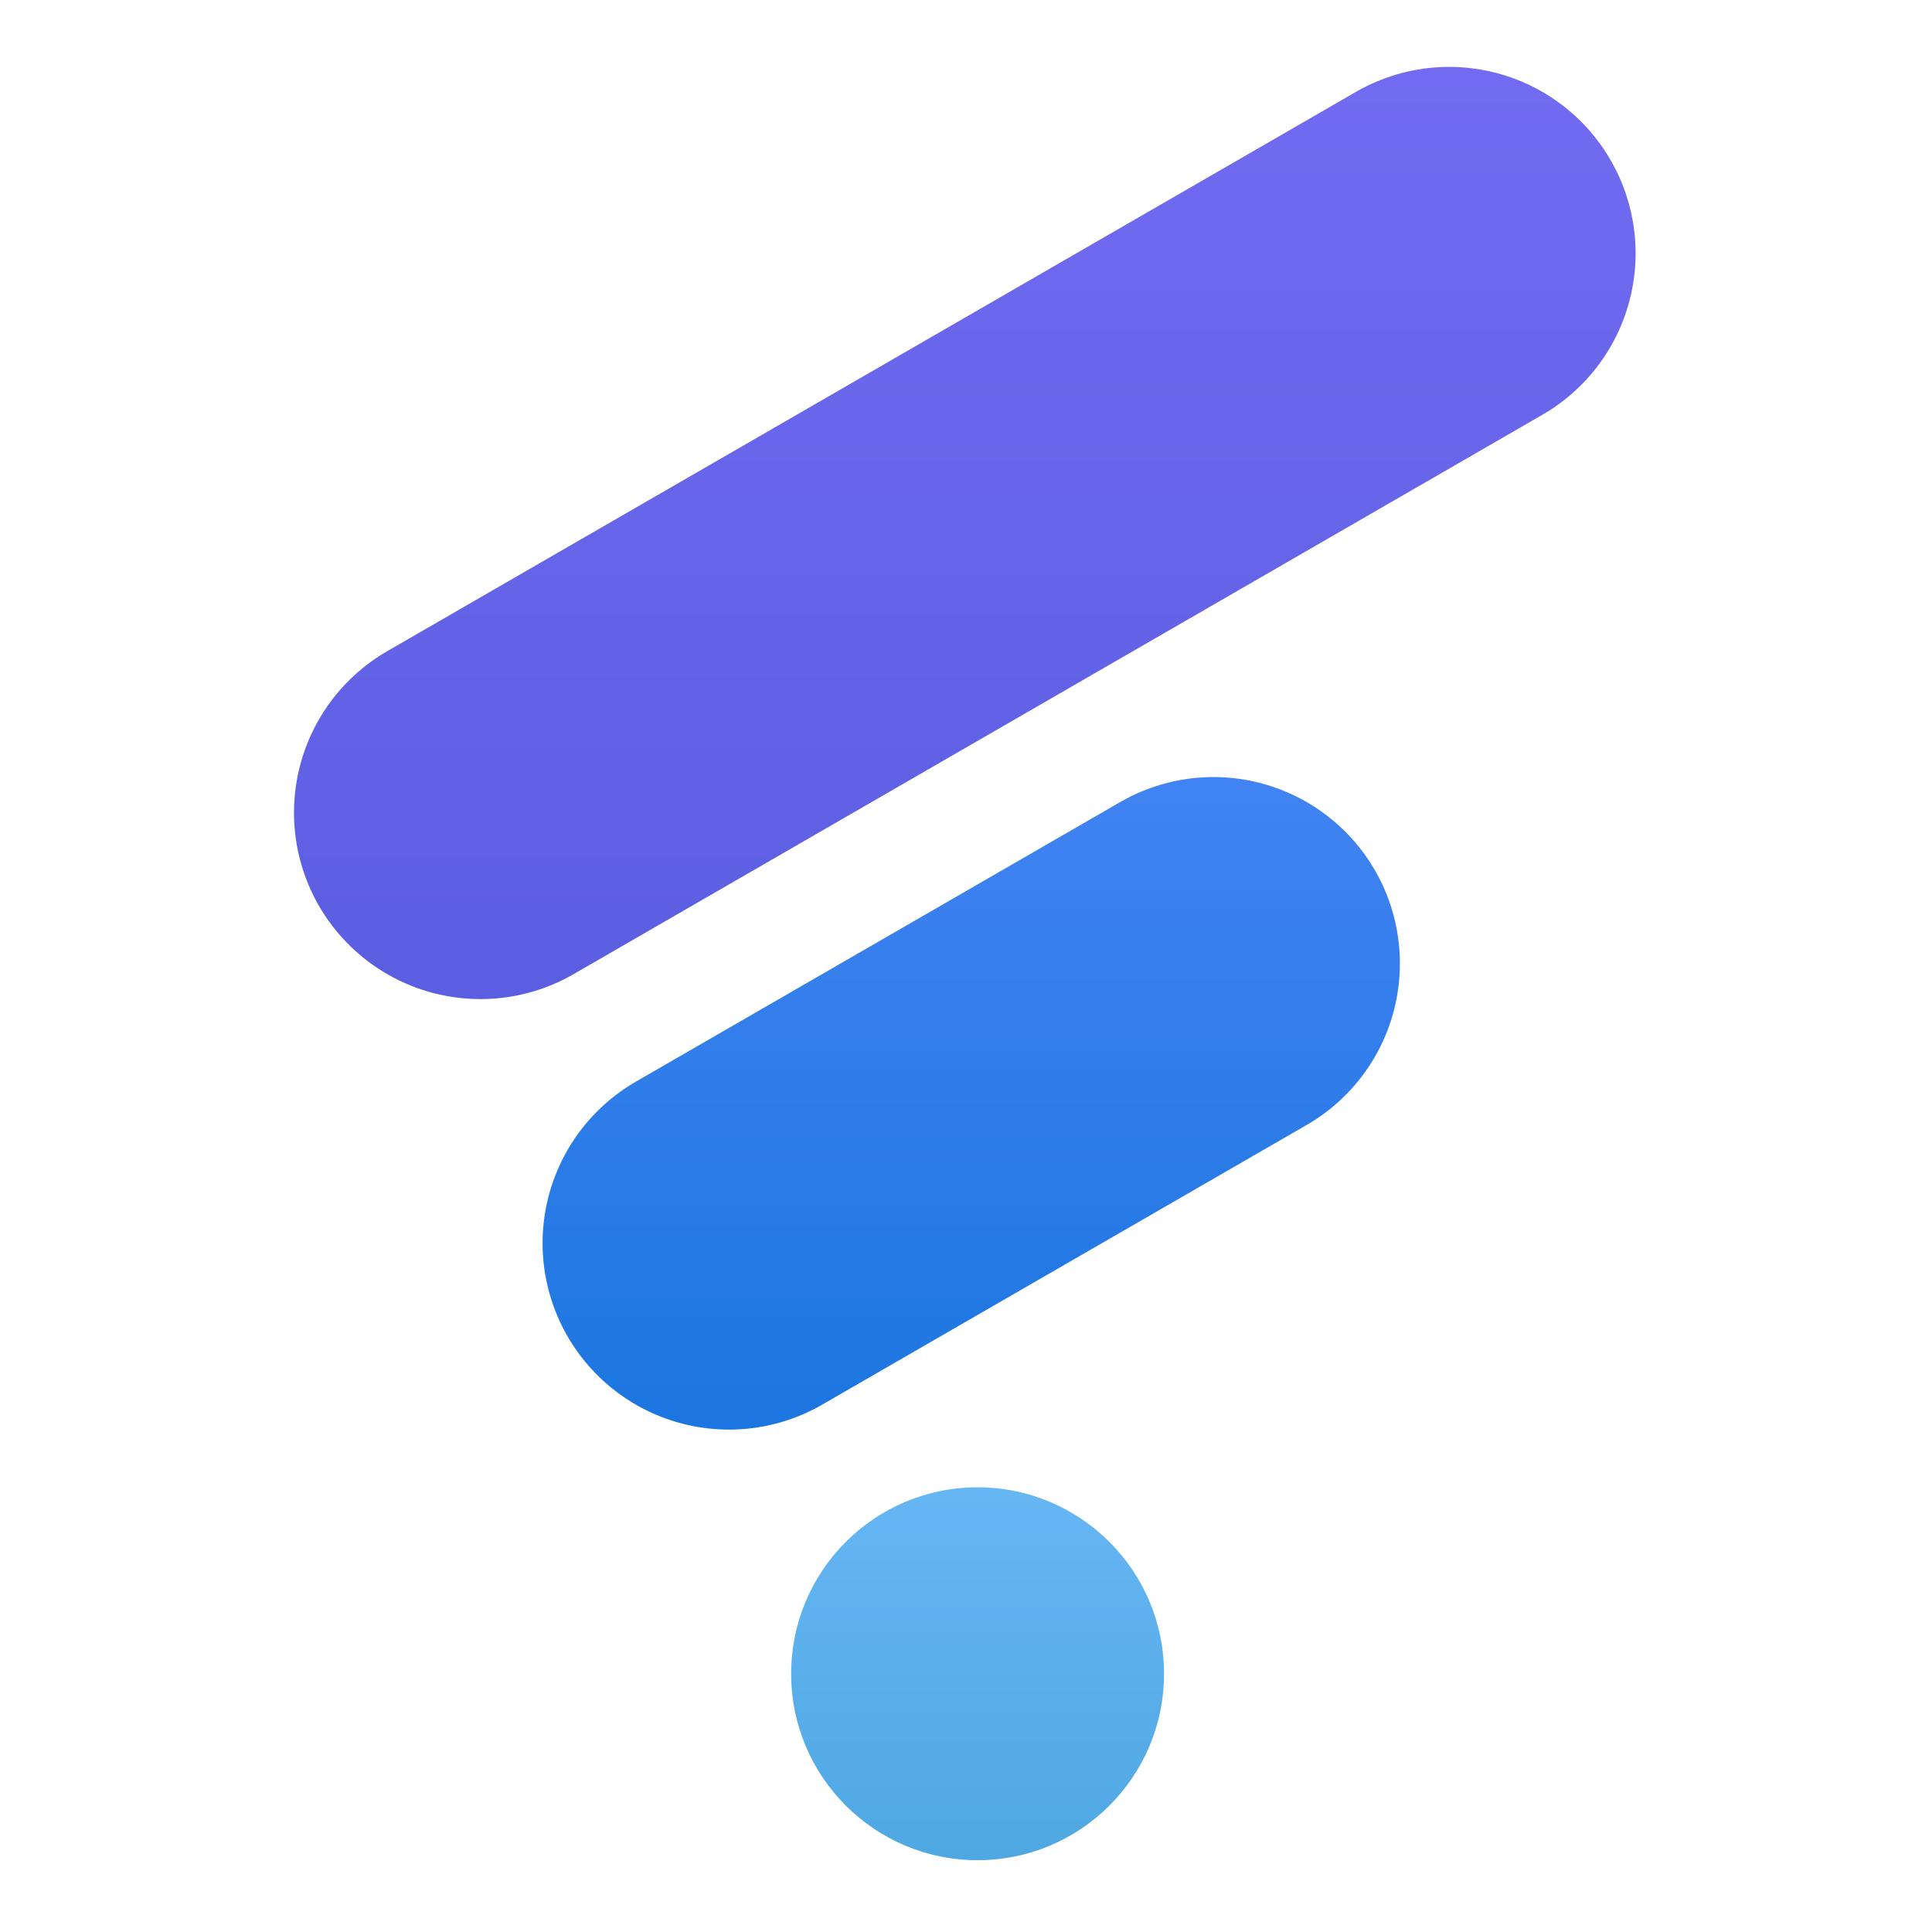
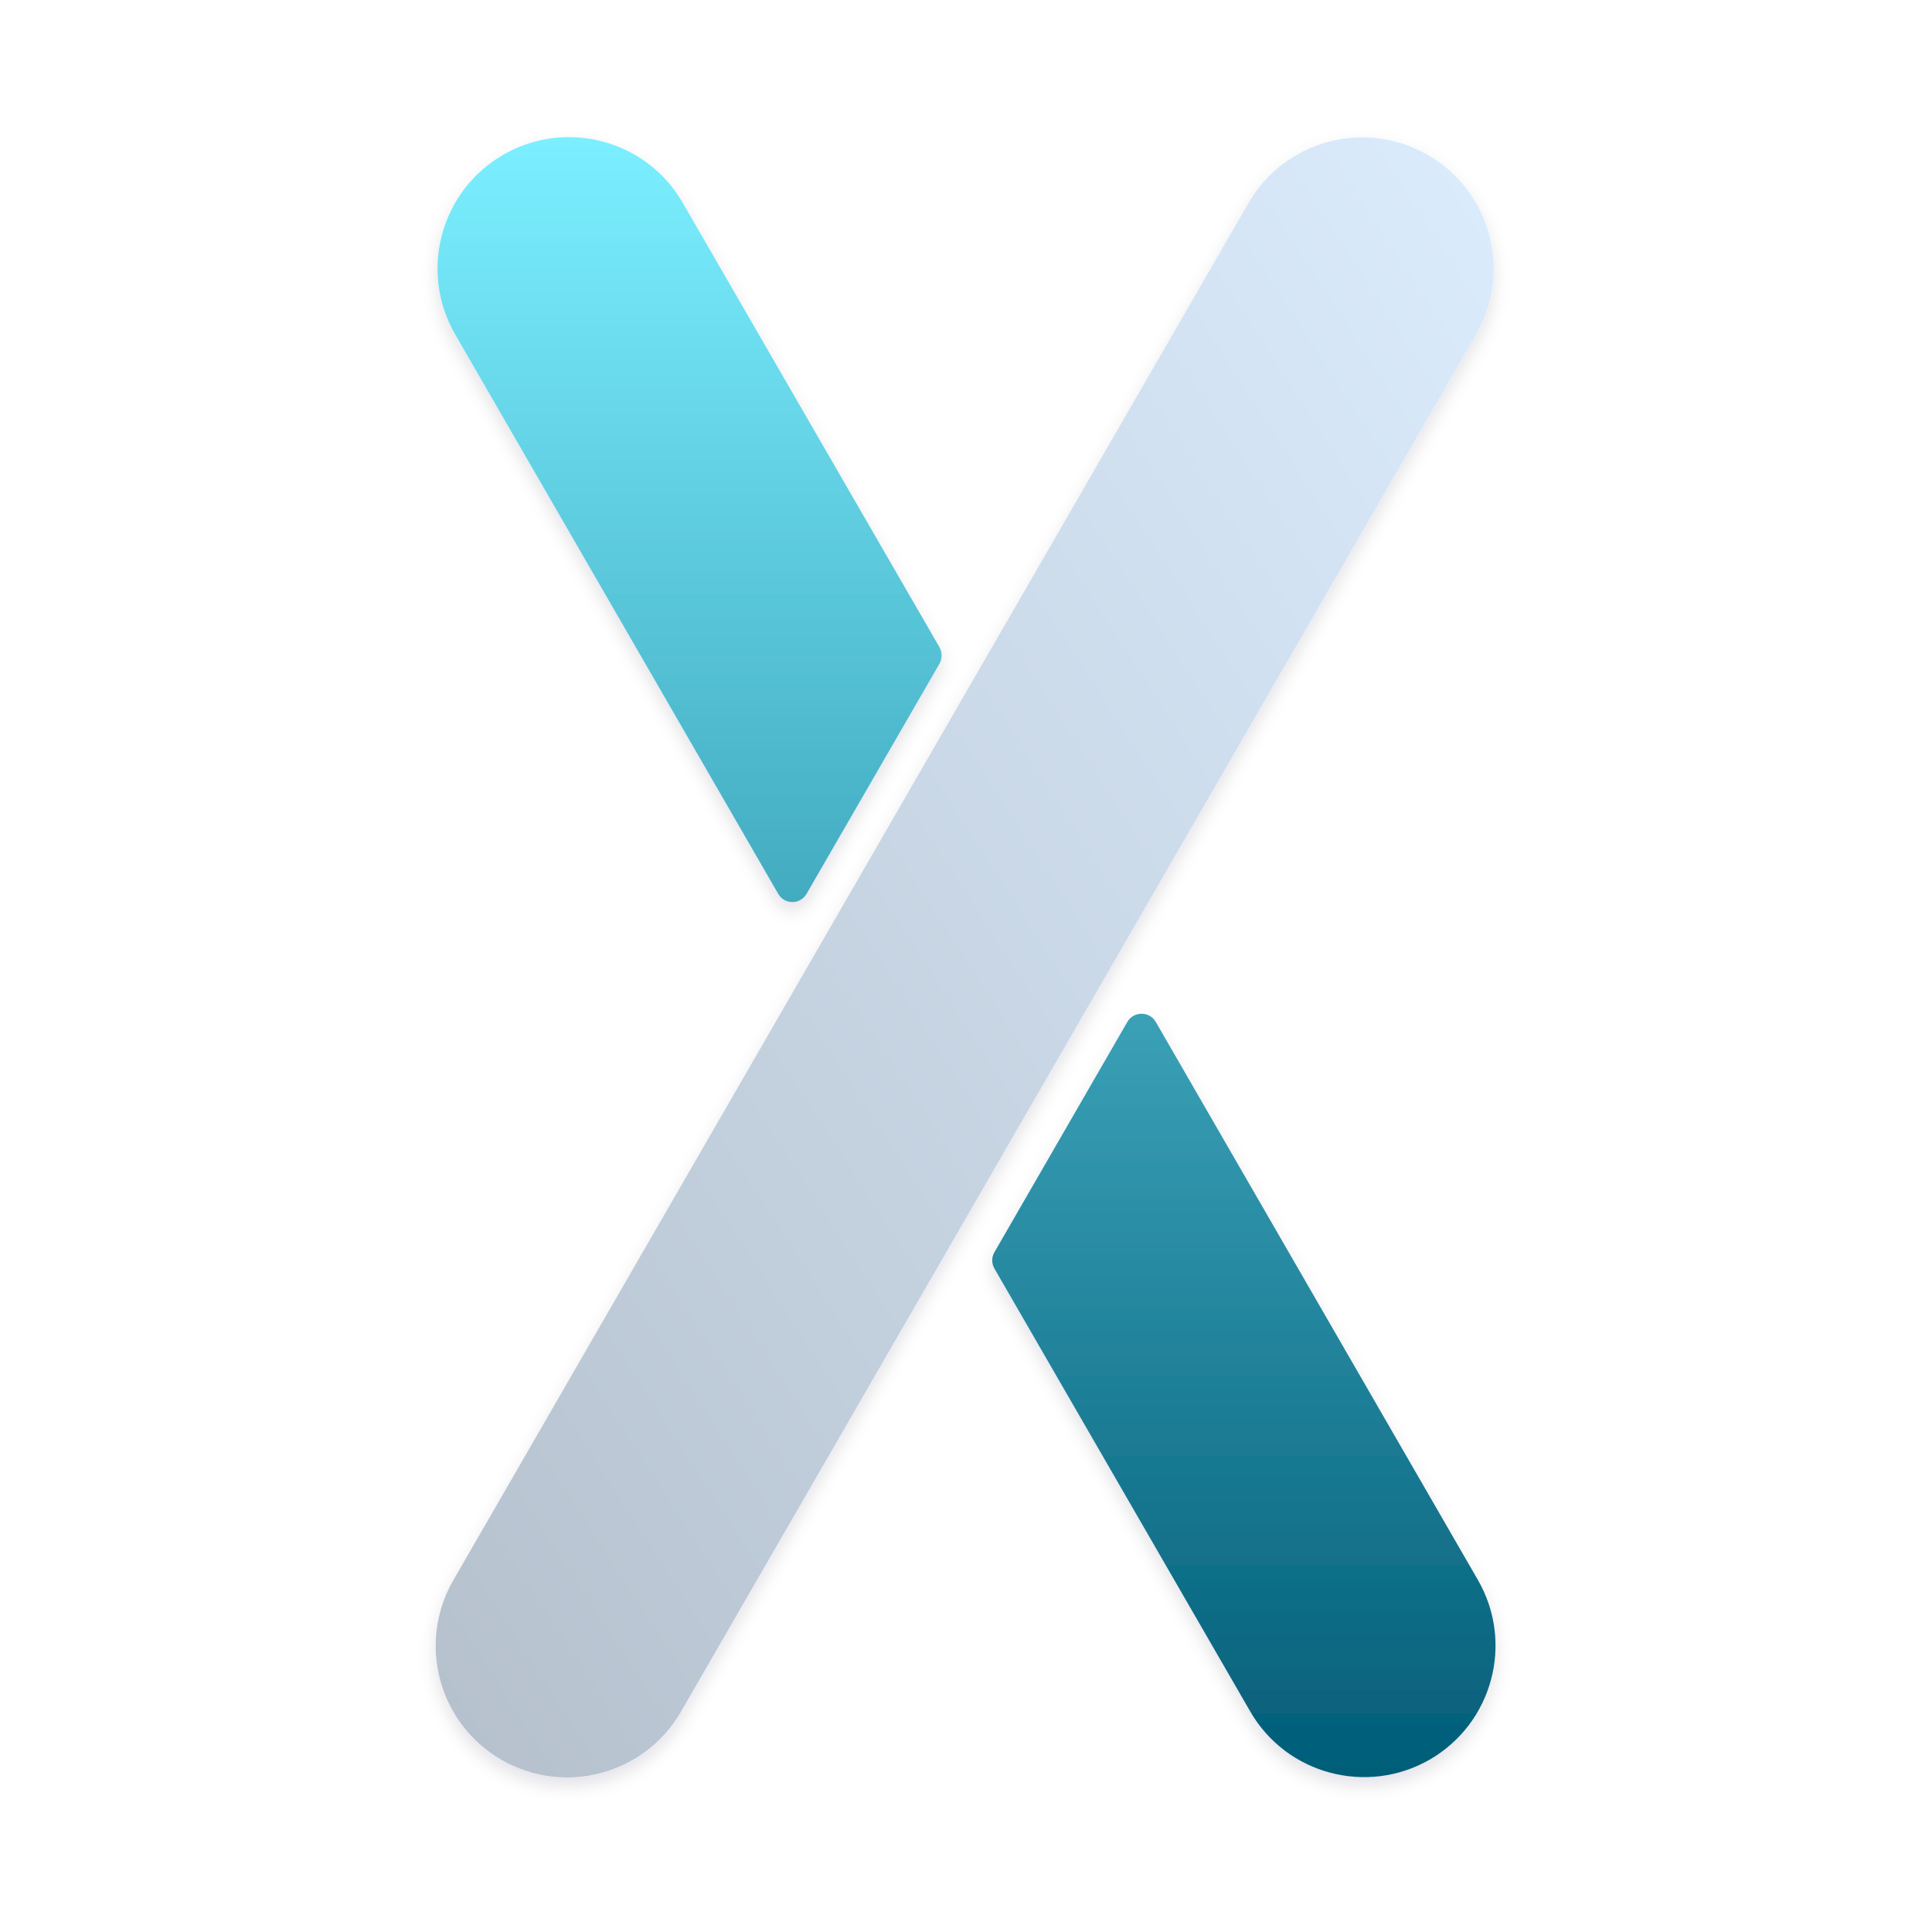
- <svg xmlns="http://www.w3.org/2000/svg" width="240" height="240" viewBox="0 0 240 240">
+ <svg xmlns="http://www.w3.org/2000/svg" width="108" height="108" viewBox="54 54 132 132">
  <defs>
-     <linearGradient id="top" x1="0" y1="8.31" x2="0" y2="124.11" gradientUnits="userSpaceOnUse">
-       <stop offset="0" stop-color="#726BF1" />
-       <stop offset="1" stop-color="#5B5EE1" />
+     <filter id="glow-shadow" x="-50%" y="-50%" width="200%" height="200%">
+       <feDropShadow dx="0" dy="5" stdDeviation="5" flood-color="#0F172A" flood-opacity="0.12" />
+     </filter>
+     <path id="bar-light" d="M247,1019.1L247,1019.1A80.2,80.2 75,0 1,217.6 909.5L702.6,69.5A80.2,80.2 75,0 1,812.2 40.1L812.2,40.1A80.2,80.2 75,0 1,841.5 149.7L356.5,989.7A80.2,80.2 75,0 1,247 1019.1z" />
+     <path id="bar-cyan" d="M842.6,909.3C864.8,947.7 851.6,996.7 813.3,1018.9C774.9,1041 725.8,1027.9 703.7,989.5L547.7,719.4C545.9,716.3 545.9,712.5 547.7,709.4L628.8,568.9C632.6,562.3 642.3,562.3 646.1,568.9L842.6,909.3ZM248.1,39.9C286.4,17.8 335.5,30.9 357.6,69.3L514.2,340.4C515.9,343.5 515.9,347.3 514.2,350.4L433.1,490.8C429.2,497.5 419.6,497.5 415.8,490.8L218.7,149.5C196.6,111.1 209.7,62.1 248.1,39.9Z" />
+     <linearGradient id="light-grad" x1="100%" y1="0%" x2="0%" y2="100%">
+       <stop offset="0%" stop-color="#DBECFD" />
+       <stop offset="100%" stop-color="#B5C0CC" />
    </linearGradient>
-     <linearGradient id="mid" x1="0" y1="96.53" x2="0" y2="177.59" gradientUnits="userSpaceOnUse">
-       <stop offset="0" stop-color="#4183F2" />
-       <stop offset="1" stop-color="#1C76E0" />
-     </linearGradient>
-     <linearGradient id="dot" x1="0" y1="184.76" x2="0" y2="231.08" gradientUnits="userSpaceOnUse">
-       <stop offset="0" stop-color="#66B6F4" />
-       <stop offset="1" stop-color="#4FA8E1" />
+     <linearGradient id="cyan-grad" x1="0%" y1="0%" x2="0%" y2="100%">
+       <stop offset="0%" stop-color="#7BEFFF" />
+       <stop offset="100%" stop-color="#025D78" />
    </linearGradient>
  </defs>
-   <g stroke-width="46.32" stroke-linecap="round">
-     <line x1="59.68" y1="100.95" x2="180.02" y2="31.47" stroke="url(#top)" />
-     <line x1="90.56" y1="154.43" x2="150.74" y2="119.69" stroke="url(#mid)" />
+   <g transform="translate(60.6, 60.1) scale(0.112, 0.112)" filter="url(#glow-shadow)">
+     <use href="#bar-light" fill="url(#light-grad)" />
+     <use href="#bar-cyan" fill="url(#cyan-grad)" />
  </g>
-   <circle cx="121.44" cy="207.92" r="23.16" fill="url(#dot)" />
</svg>
